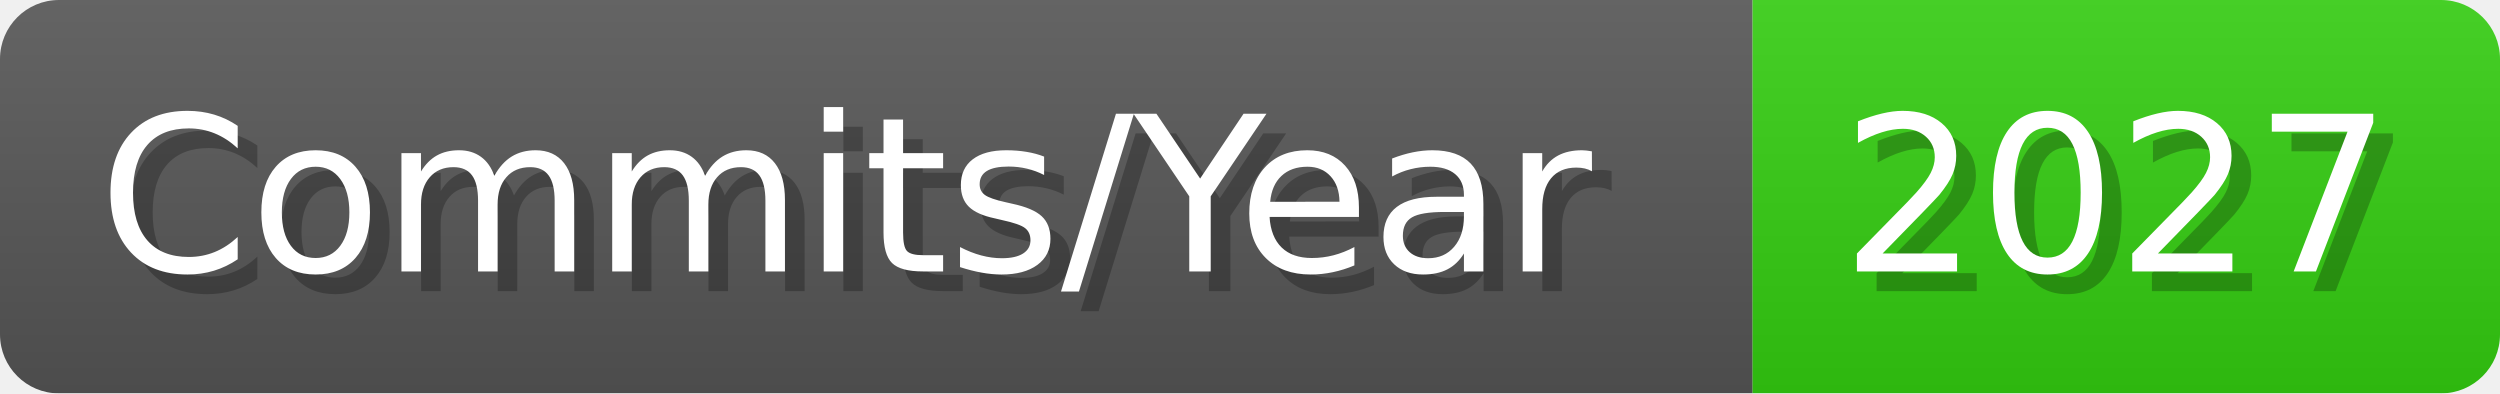
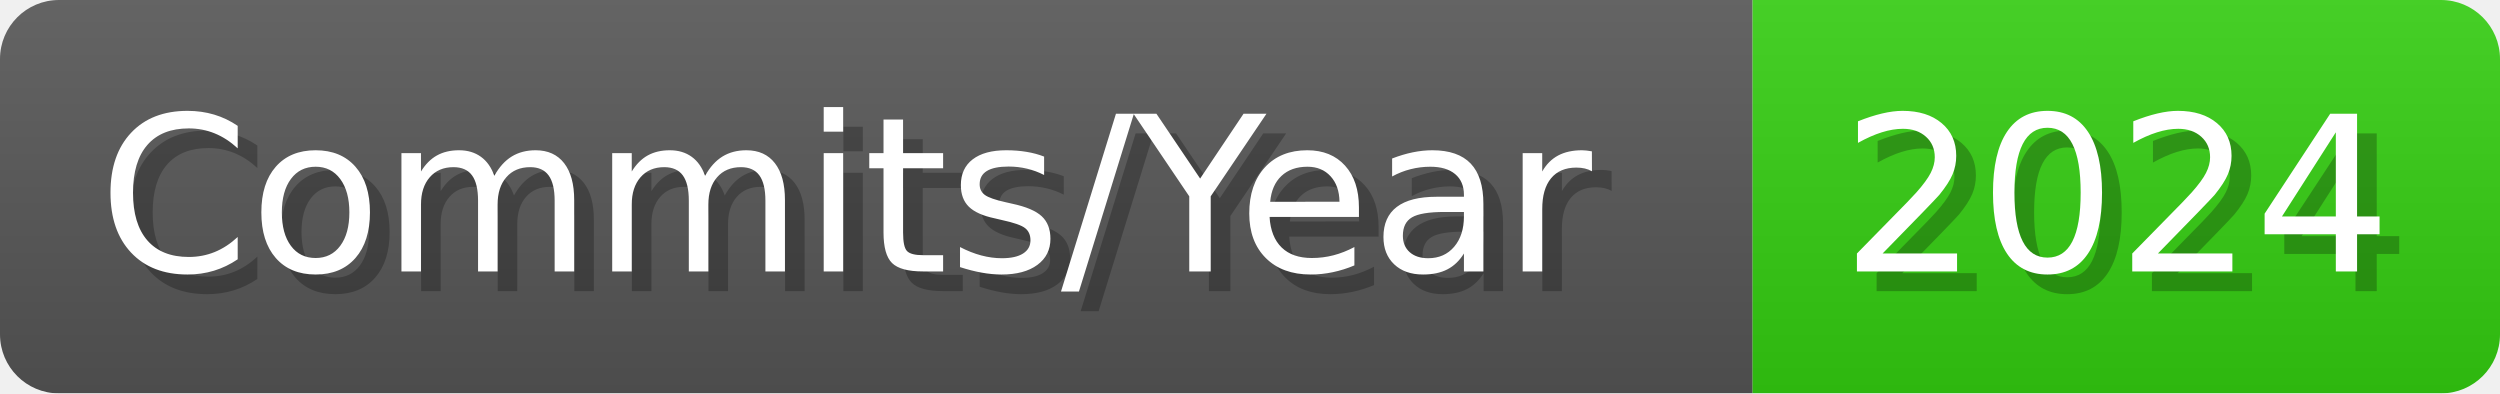
- <svg xmlns="http://www.w3.org/2000/svg" width="127.1" height="20" viewBox="0 0 1271 200" role="img" aria-label="Commits/Year: 2027">
+ <svg xmlns="http://www.w3.org/2000/svg" width="127.1" height="20" viewBox="0 0 1271 200" role="img" aria-label="Commits/Year: 2024">
  <linearGradient id="aUPdi" x2="0" y2="100%">
    <stop offset="0" stop-opacity=".1" stop-color="#EEE" />
    <stop offset="1" stop-opacity=".1" />
  </linearGradient>
  <mask id="WfAiQ">
    <rect width="1271" height="200" rx="30" fill="#FFF" />
  </mask>
  <g mask="url(#WfAiQ)">
    <rect width="891" height="200" fill="#555" />
    <rect width="380" height="200" fill="#3C1" x="891" />
    <rect width="1271" height="200" fill="url(#aUPdi)" />
  </g>
  <g aria-hidden="true" fill="#fff" text-anchor="start" font-family="Verdana,DejaVu Sans,sans-serif" font-size="110">
    <text x="60" y="148" textLength="791" fill="#000" opacity="0.25">Commits/Year</text>
    <text x="50" y="138" textLength="791">Commits/Year</text>
-     <text x="946" y="148" textLength="280" fill="#000" opacity="0.25">2027</text>
-     <text x="936" y="138" textLength="280">2027</text>
+     <text x="946" y="148" textLength="280" fill="#000" opacity="0.25">2024</text>
+     <text x="936" y="138" textLength="280">2024</text>
  </g>
</svg>
